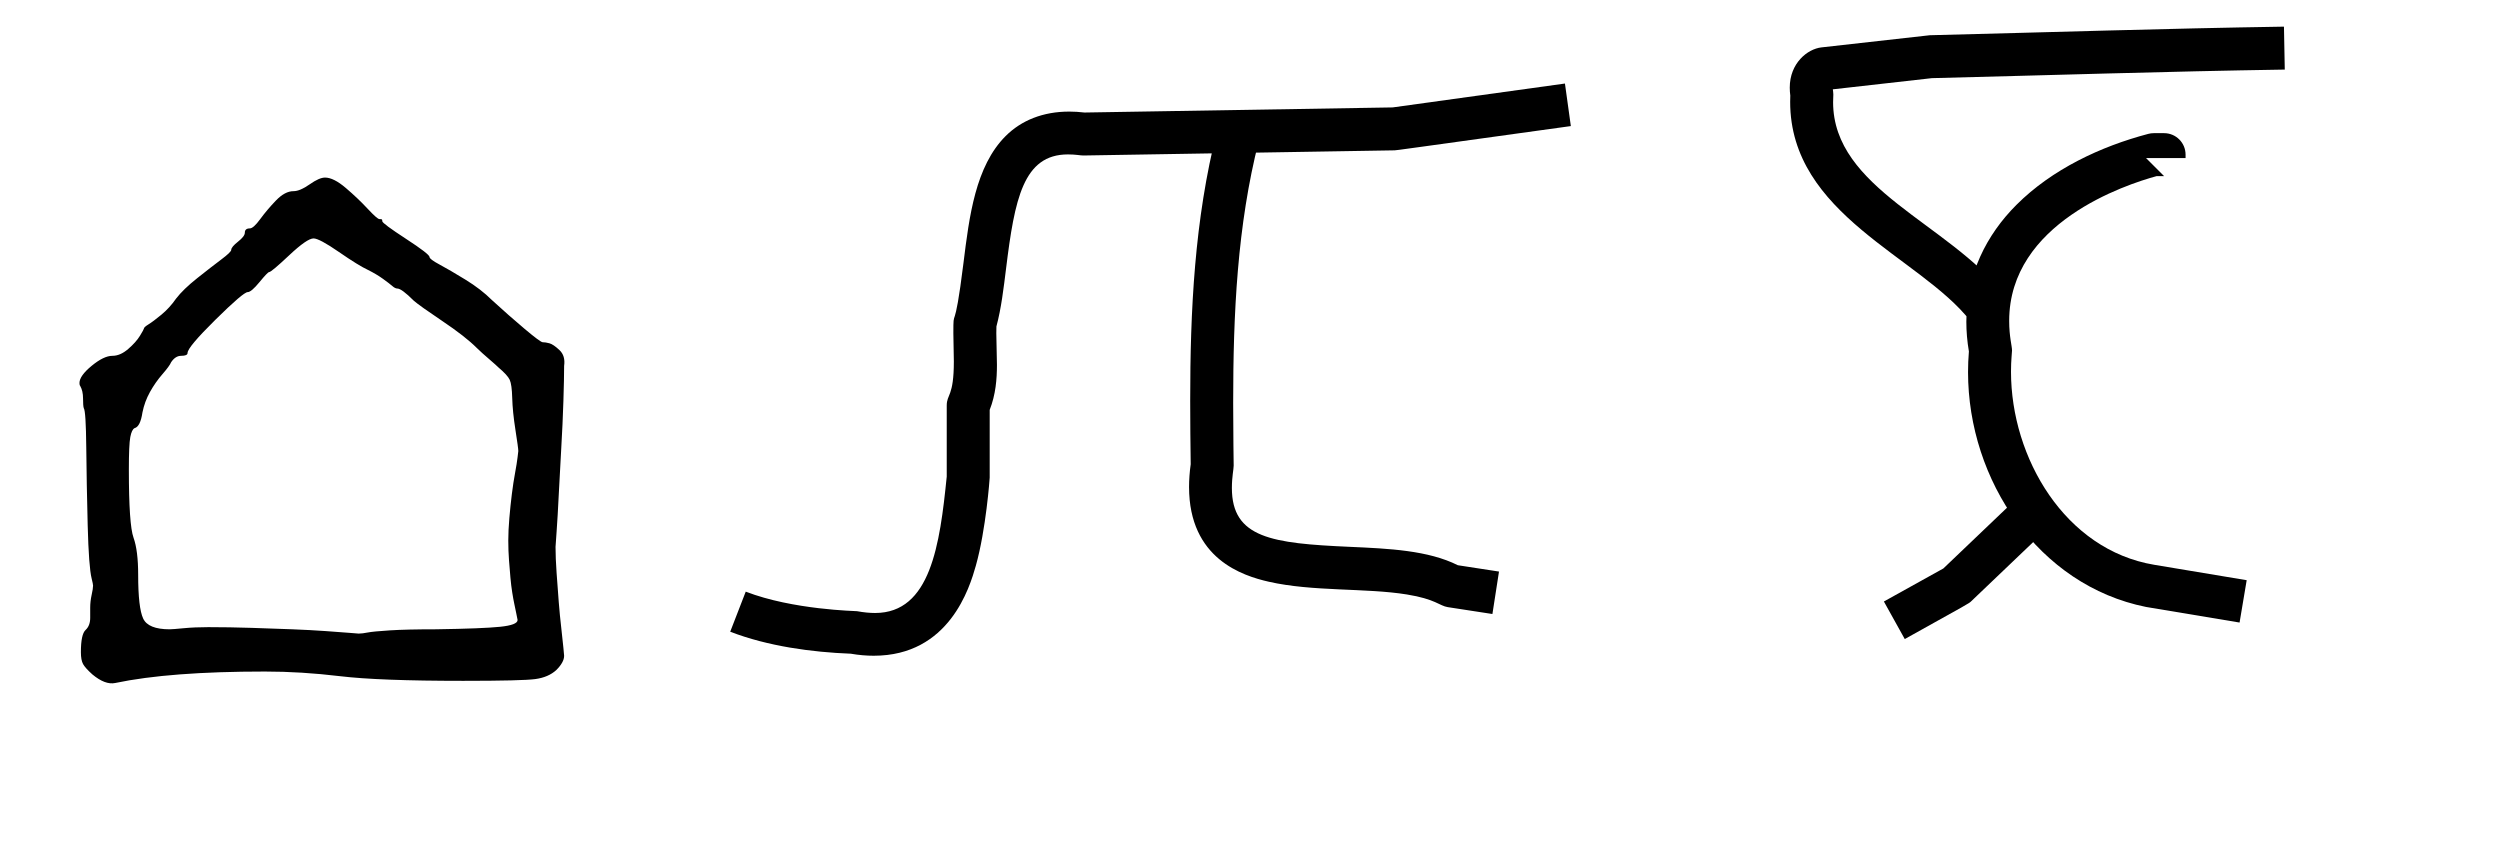
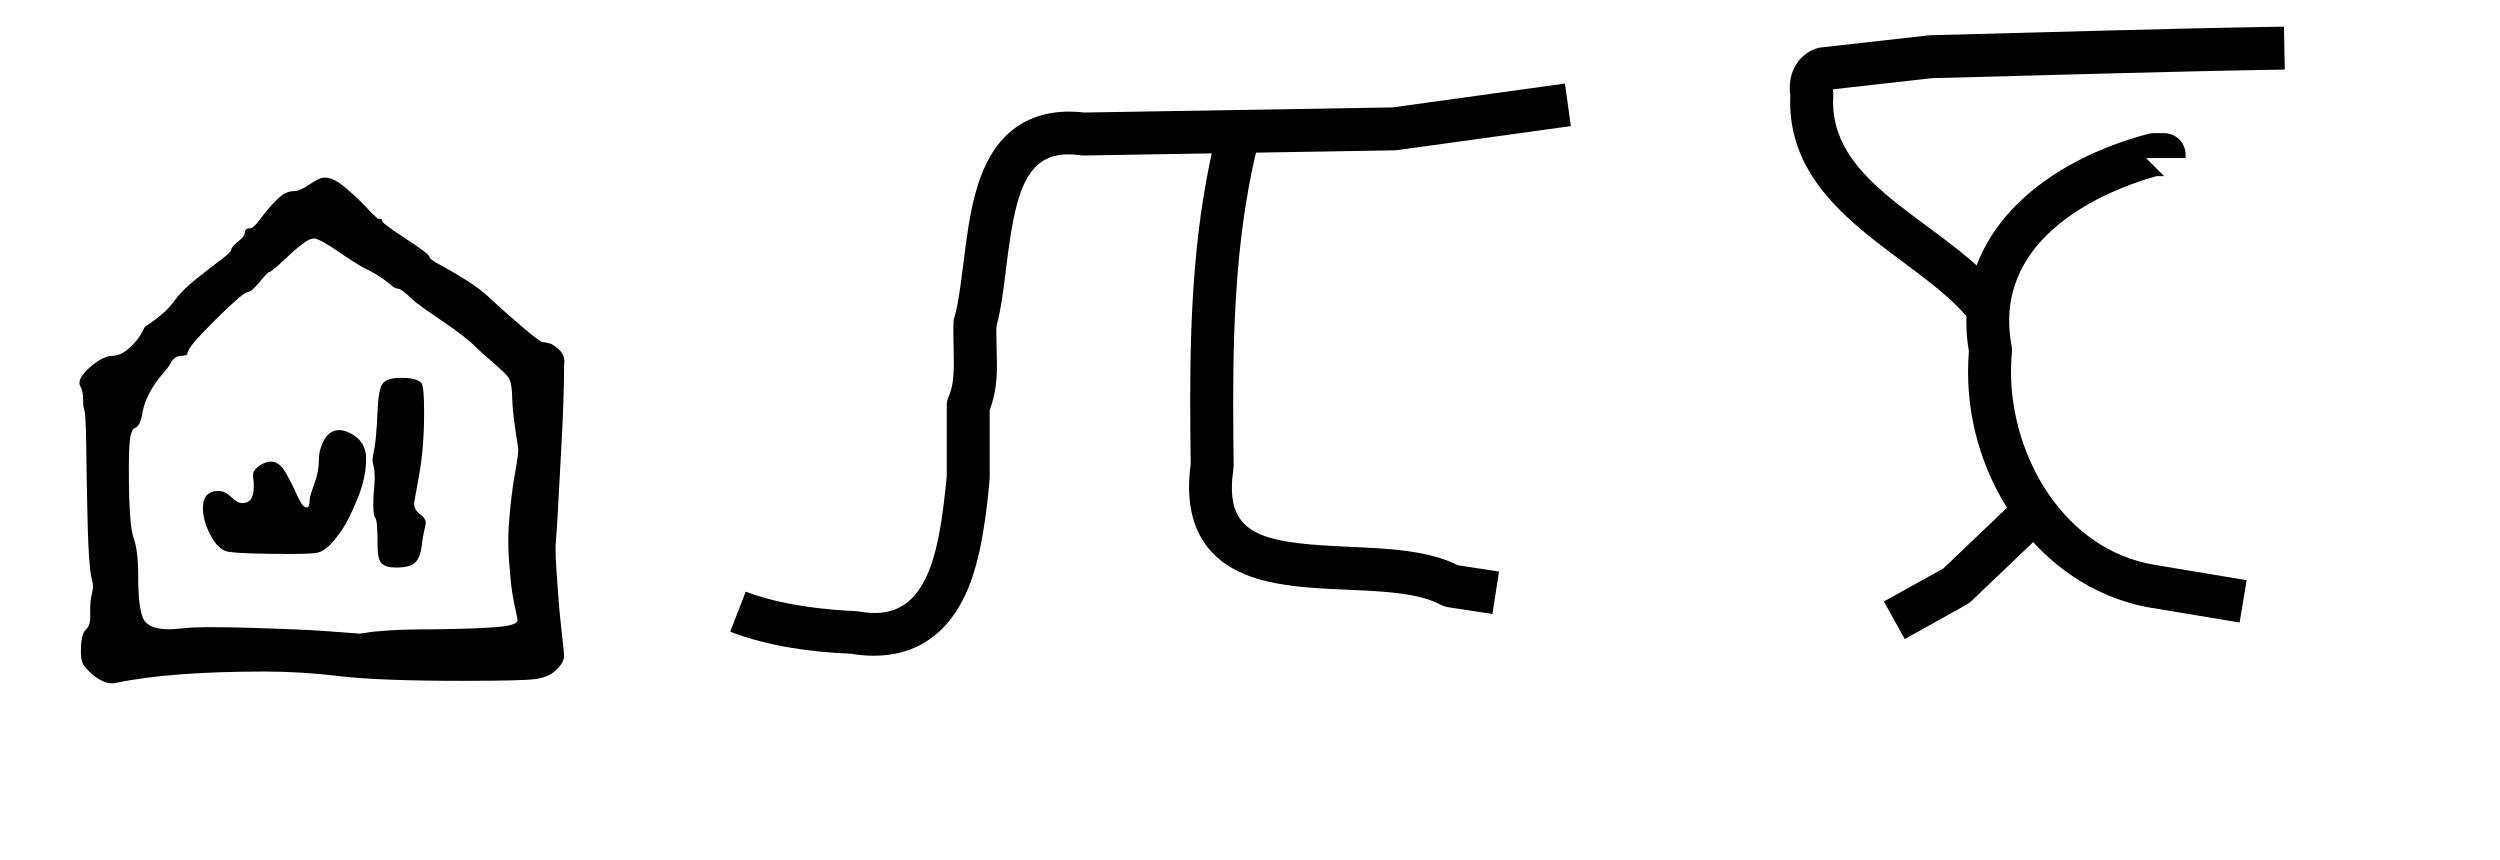
<svg xmlns="http://www.w3.org/2000/svg" version="1.1" width="2910" height="1000" viewBox="0 0 2910 1000">
  <path d="M126 137Q126 137 126 151Q126 160 128.0 169.0Q130 178 130 182Q130 184 128 192Q124 208 122.5 266.0Q121 324 120.5 375.0Q120 426 117 430Q116 433 116.0 443.5Q116 454 112 461Q111 462 111 465Q111 475 128.0 489.0Q145 503 157 503Q168 503 179.0 512.5Q190 522 195.5 531.0Q201 540 201 541Q201 543 207.5 547.0Q214 551 225.5 560.5Q237 570 246 583Q256 596 275.5 611.5Q295 627 309.0 637.5Q323 648 323 651Q323 655 332.5 662.5Q342 670 342 675Q342 681 349 681Q354 681 363.5 694.0Q373 707 385.5 720.0Q398 733 410 733Q419 733 432.5 742.5Q446 752 454 752Q466 752 483.0 737.5Q500 723 513.5 708.5Q527 694 530 694Q533 694 533.5 693.5Q534 693 534 691Q534 688 567.0 666.5Q600 645 600 641Q600 638 614.0 630.5Q628 623 650.0 609.5Q672 596 687 581Q711 559 733.0 540.5Q755 522 758 522Q762 522 767.5 520.5Q773 519 781.5 511.0Q790 503 788 489Q788 472 787.0 440.0Q786 408 784.0 374.0Q782 340 780.5 309.0Q779 278 777.5 257.5Q776 237 776 236Q776 221 777.5 199.5Q779 178 780.5 159.0Q782 140 784.0 123.0Q786 106 787.0 95.0Q788 84 788 84Q788 75 777 64Q766 54 748.0 51.5Q730 49 647 49Q529 49 475.0 55.5Q421 62 370 62Q237 62 161 46Q147 43 129 58Q119 67 116.0 72.5Q113 78 113 89Q113 114 119.5 120.0Q126 126 126 137ZM291 124Q320 124 351.5 123.0Q383 122 408.5 121.0Q434 120 455.0 118.5Q476 117 488.5 116.0Q501 115 501 115Q506 115 513.5 116.5Q521 118 544.5 119.5Q568 121 609 121Q674 122 698.5 124.5Q723 127 723 134Q723 134 722.5 136.5Q722 139 721.0 144.0Q720 149 718.5 156.0Q717 163 715.5 172.5Q714 182 713.0 193.0Q712 204 711.0 217.5Q710 231 710 245Q710 259 711.5 276.5Q713 294 715.0 310.0Q717 326 719.5 339.5Q722 353 723.0 361.5Q724 370 724 370Q724 374 720.0 399.5Q716 425 715.5 444.0Q715 463 712.0 469.5Q709 476 696 487Q693 490 686.0 496.0Q679 502 674.0 506.5Q669 511 666 514Q650 530 618.0 551.5Q586 573 578 580Q561 597 555 597Q552 597 548.0 600.5Q544 604 535.0 610.5Q526 617 514 623Q501 629 473.5 648.0Q446 667 438 667Q429 667 404.0 643.5Q379 620 376 620Q374 620 362.5 606.0Q351 592 346 592Q340 592 301.0 553.5Q262 515 262 507Q262 503 253 503Q245 503 239 494Q237 489 227.0 477.5Q217 466 209.5 452.5Q202 439 199 424Q196 404 188 402Q184 400 182.0 389.5Q180 379 180 344Q180 267 186.5 249.0Q193 231 193 197Q193 151 200.0 136.0Q207 121 237 121Q241 121 256.5 122.5Q272 124 291 124Z" transform="translate(0.00,833.33) scale(0.8333,-0.8333)" fill="#000000" />
+   <path d="m 432.427,-300.259 c 0,-4 2.167,-11.833 6.5,-23.5 4.333,-11.667 6.5,-22.833 6.5,-33.5 0,-10 2.5,-19.5 7.5,-28.5 5,-9 12.167,-13.5 21.5,-13.5 4.667,0 10,1.667 16,5 14,7.333 21,19 21,35 0,18 -4.167,37 -12.5,57 -8.333,20 -15.667,34.5 -22,43.5 -6.333,9 -11.5,15.5 -15.5,19.5 -6,6 -11.667,9.667 -17,11 -5.333,1.333 -18,2 -38,2 -45.333,0 -74.333,-1 -87,-3 -9.333,-1.333 -17.667,-8.833 -25,-22.5 -7.333,-13.667 -11,-26.5 -11,-38.5 0,-16 7.333,-24 22,-24 6,0 11.833,2.833 17.5,8.5 5.667,5.667 10.833,8.5 15.5,8.5 10.667,0 16,-7.333 16,-22 v -7 c -1.333,-7.333 -1.333,-12.333 0,-15 1.333,-2.667 4.333,-5.667 9,-9 5.333,-3.333 10.333,-5 15,-5 8,0 15,5.333 21,16 6,10.667 11.333,21.333 16,32 4.667,10.667 9,16 13,16 2.667,0 4,-3 4,-9 z m 95,-126 c 0.667,-18.667 2.833,-31 6.5,-37 3.667,-6 12.5,-9 26.5,-9 14,0 23.333,2.333 28,7 2.667,2.667 4,16.333 4,41 0,32.667 -2.333,62 -7,88 l -7,39 c 0,6.667 3,12 9,16 6,4.667 8.333,9.333 7,14 -2.667,11.333 -4.333,20.333 -5,27 -1.333,12.667 -4.5,21.333 -9.5,26 -5,4.667 -13.833,7 -26.5,7 -10,0 -16.833,-2 -20.5,-6 -3.667,-4 -5.5,-11.667 -5.5,-23 0,-24.667 -1,-38 -3,-40 -2,-2 -3,-8.667 -3,-20 0,-8 0.333,-14.333 1,-19 0.667,-7.333 1,-13.333 1,-18 0,-6 -0.5,-11 -1.5,-15 -1,-4 -1.5,-6.667 -1.5,-8 0,-3.333 0.667,-8.333 2,-15 2,-7.333 3.667,-25.667 5,-55 z" transform="translate(0.00,833.33) scale(0.8333,0.8333)" fill="#000000" />
  <path d="M 606.00,542.00 C 606.00,546.18 603.91,554.87 603.91,568.08 C 603.91,626.37 650.88,632.48 740.82,636.50 C 786.76,638.55 832.37,640.59 866.94,657.93 L 914.83,665.30 C 914.83,665.30 907.22,714.71 907.17,714.70 C 855.17,706.70 855.17,706.70 855.17,706.70 C 845.62,705.23 841.04,697.37 807.61,691.96 C 759.76,684.22 697.95,688.78 646.90,677.14 C 616.57,670.23 554.06,650.54 554.06,566.86 C 554.06,558.44 554.70,549.61 555.98,540.37 C 555.66,515.94 555.39,491.39 555.39,466.76 C 555.39,362.05 560.27,255.89 586.78,151.80 C 586.78,151.80 635.23,164.14 635.22,164.20 C 610.19,262.47 605.41,365.06 605.41,468.94 C 605.41,502.99 606.00,541.27 606.00,542.00  Z M 188.61,713.52 C 253.17,713.52 264.03,634.00 272.00,554.74 L 272.00,472.00 C 272.00,458.65 280.28,461.80 280.28,420.74 C 280.28,419.96 279.71,388.35 279.71,388.02 C 279.71,353.88 280.47,395.07 291.49,306.05 C 298.20,251.85 305.43,193.50 340.54,158.39 C 358.87,140.06 384.10,129.89 414.62,129.89 C 420.36,129.89 426.27,130.25 432.37,130.98 L 791.06,125.03 C 791.06,125.03 991.54,97.24 991.59,97.24 L 998.46,146.76 C 804.56,173.63 795.49,174.96 793.42,174.99 L 431.00,181.00 C 427.46,181.00 422.24,179.74 413.12,179.74 C 360.94,179.74 351.03,232.07 341.10,312.24 C 338.20,335.68 335.46,358.94 329.84,379.96 C 329.75,382.50 329.71,385.14 329.71,387.86 C 329.71,389.00 330.44,424.31 330.44,424.67 C 330.44,441.15 329.05,459.17 322.00,477.10 L 322.00,556.00 C 322.00,557.04 317.74,616.22 305.93,658.28 C 298.73,683.89 274.89,763.28 187.01,763.28 C 178.49,763.28 169.59,762.51 160.32,760.91 C 114.76,759.15 63.76,752.23 19.97,735.32 C 19.97,735.32 37.99,688.67 38.03,688.68 C 93.01,709.92 166.24,711.18 167.53,711.42 C 175.39,712.86 182.37,713.52 188.61,713.52 Z" transform="translate(830.00,-0.00) scale(1,1)" fill="#000000" />
  <path d="M 223.73,118.89 C 223.73,219.81 358.16,259.90 422.73,342.64 C 422.73,342.64 383.31,373.40 383.27,373.36 C 325.30,299.08 173.75,250.23 173.75,118.52 C 173.75,116.12 173.80,113.69 173.91,111.24 C 173.53,108.37 173.28,105.26 173.28,101.99 C 173.28,73.47 193.91,57.00 210.18,55.16 C 335.25,41.04 335.25,41.04 336.34,41.01 C 473.68,37.62 609.98,33.19 748.53,31.01 L 749.47,80.99 C 611.42,83.17 475.59,87.57 338.75,90.96 L 223.40,103.98 C 223.56,105.80 224.00,107.13 224.00,110.00 C 224.00,110.09 223.73,115.58 223.73,118.89  Z M 437.75,579.91 L 472.27,616.08 L 384.25,700.09 C 381.93,702.31 381.93,702.31 307.14,743.86 L 282.85,700.14 L 352.07,661.69 L 437.75,579.91  Z M 609.00,155.00 C 622.81,155.00 634.00,166.19 634.00,180.00 L 634.00,184.00 L 588.00,184.00 L 609.00,205.00 L 600.32,205.00 C 564.02,214.91 428.69,259.50 428.69,373.49 C 428.69,392.21 432.00,402.69 432.00,408.00 C 432.00,410.90 430.81,418.65 430.81,432.71 C 430.81,532.88 493.70,640.11 597.56,657.42 C 705.14,675.35 705.14,675.35 705.14,675.35 C 705.14,675.35 696.92,724.66 696.86,724.65 C 588.46,706.58 588.46,706.58 588.05,706.50 C 462.74,681.35 380.80,559.13 380.80,433.14 C 380.80,425.13 381.13,417.10 381.80,409.10 C 379.78,397.21 378.82,385.67 378.82,374.50 C 378.82,319.38 402.25,273.33 437.08,238.50 C 478.69,196.89 535.39,170.39 590.60,155.83 C 592.69,155.28 594.85,155.00 597.00,155.00 L 609.00,155.00 Z" transform="translate(1910.00,-0.00) scale(1,1)" fill="#000000" />
</svg>
